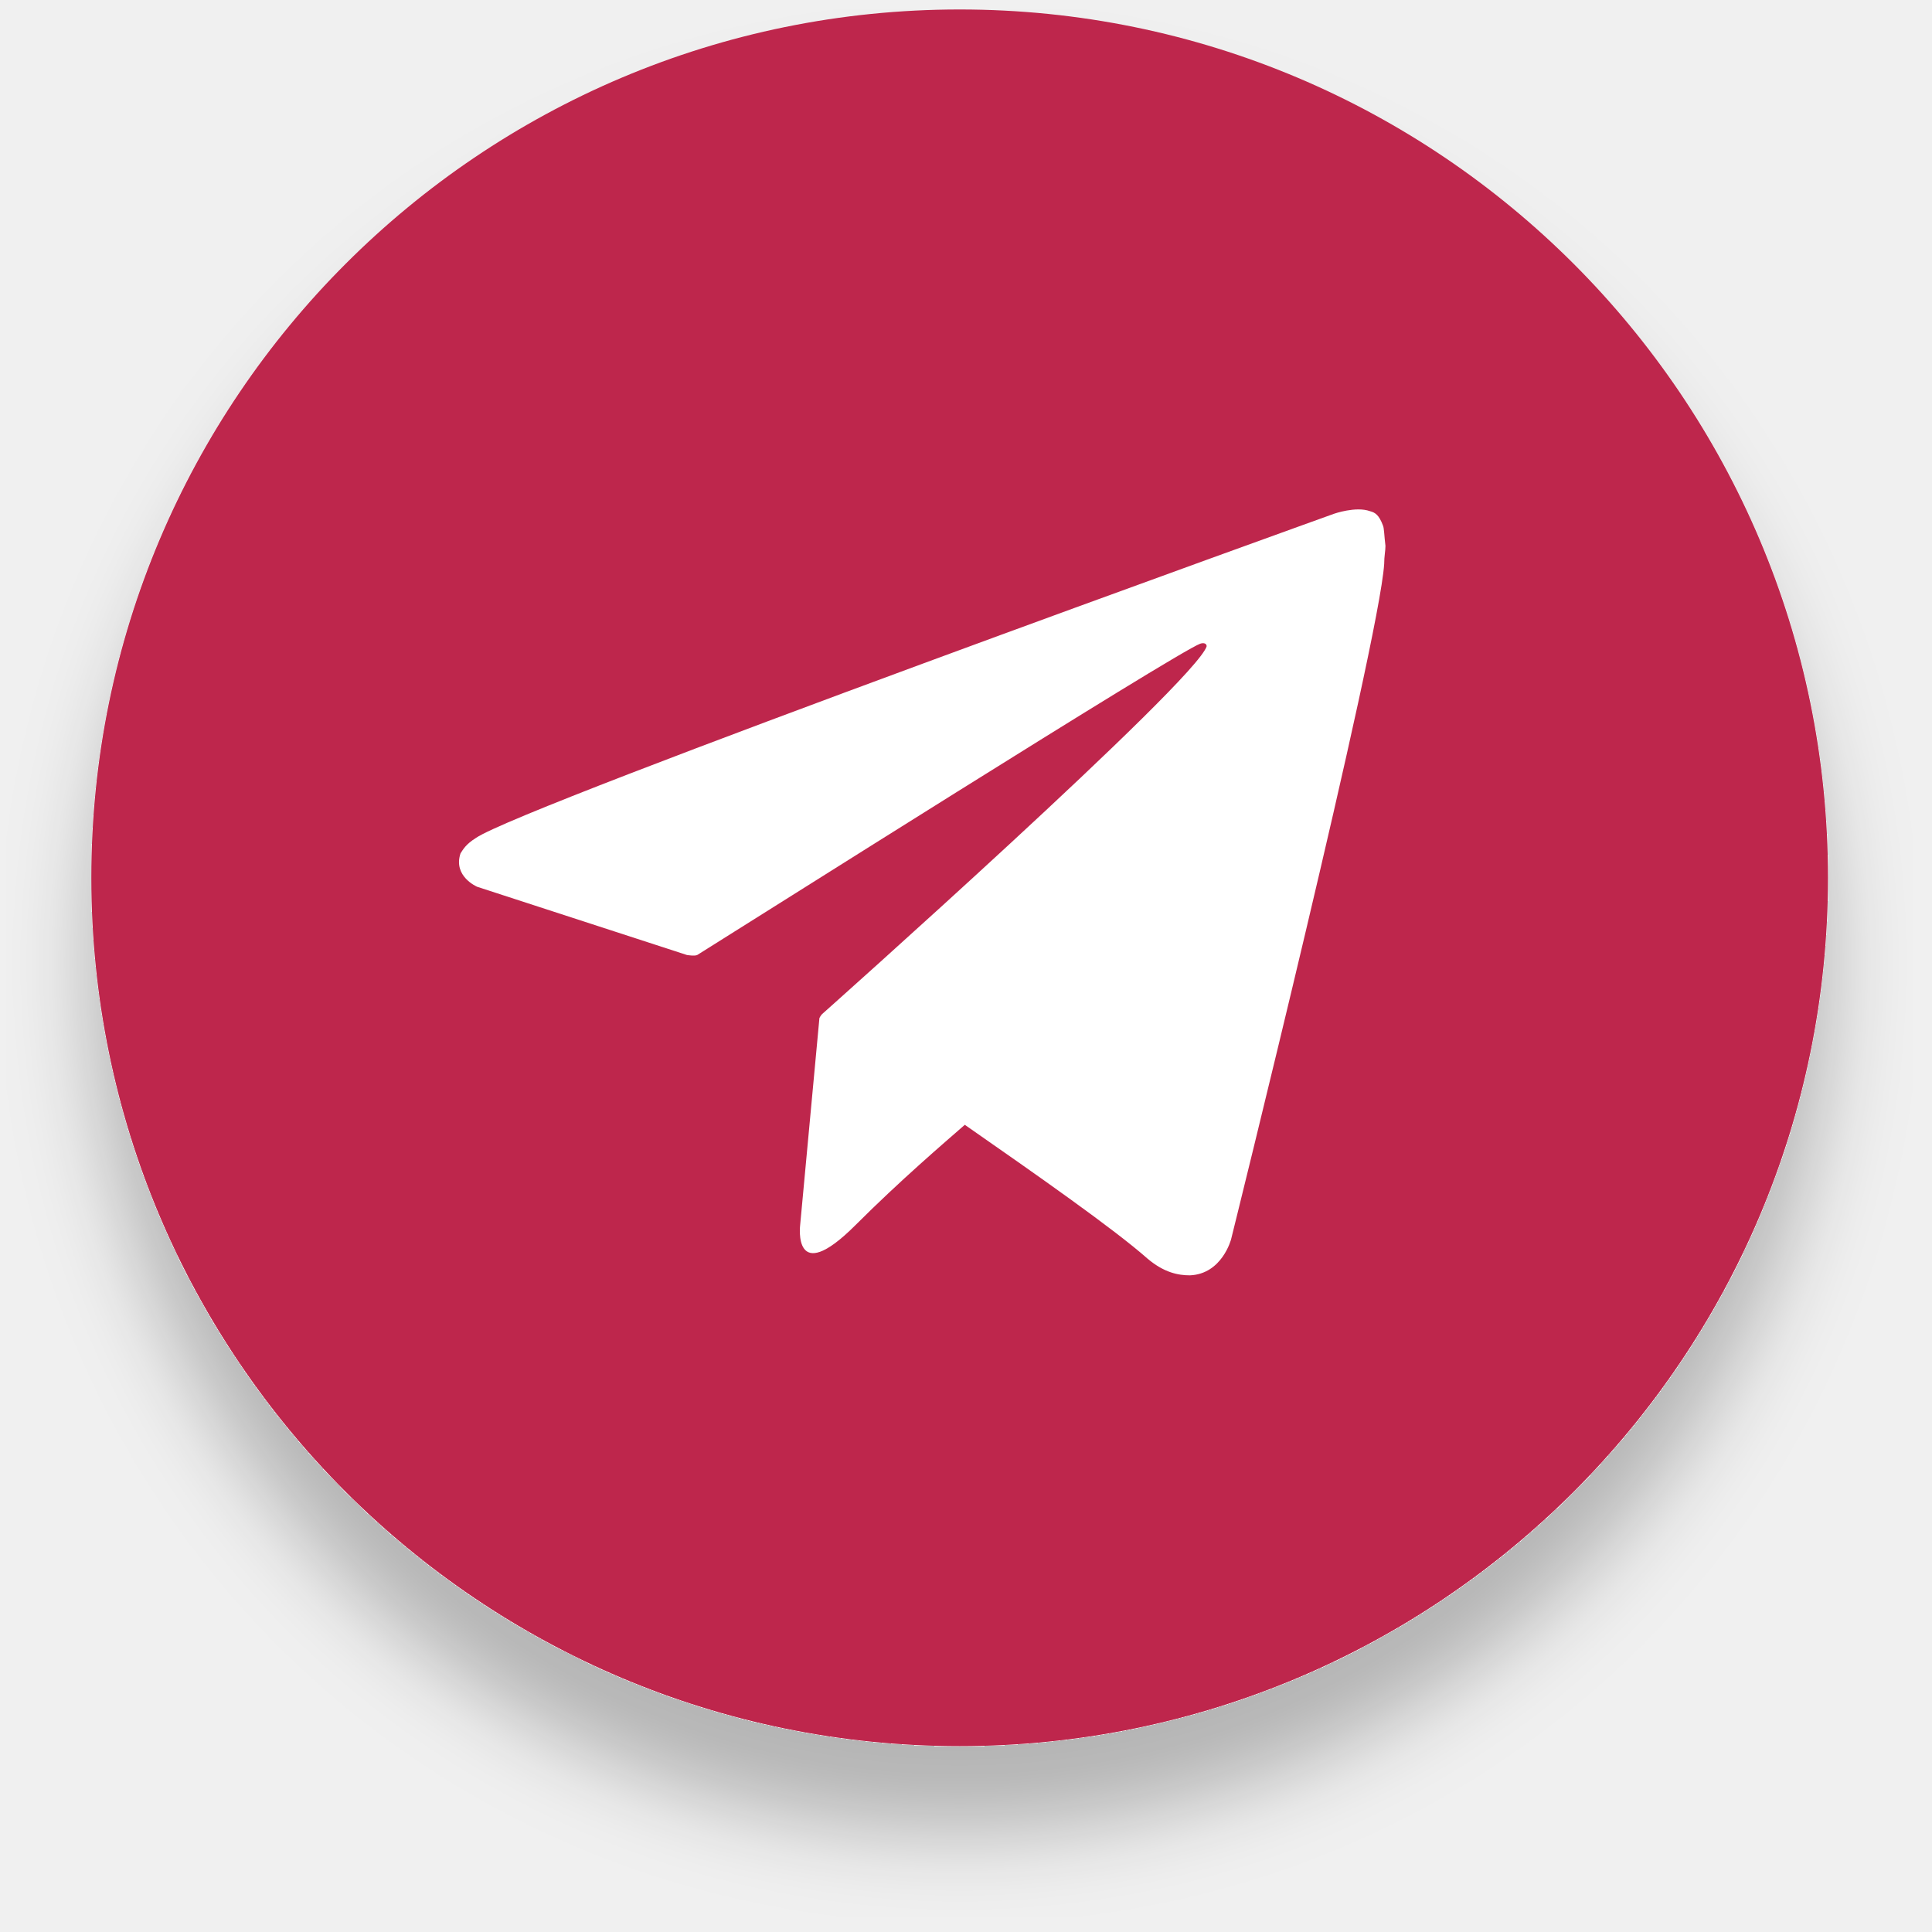
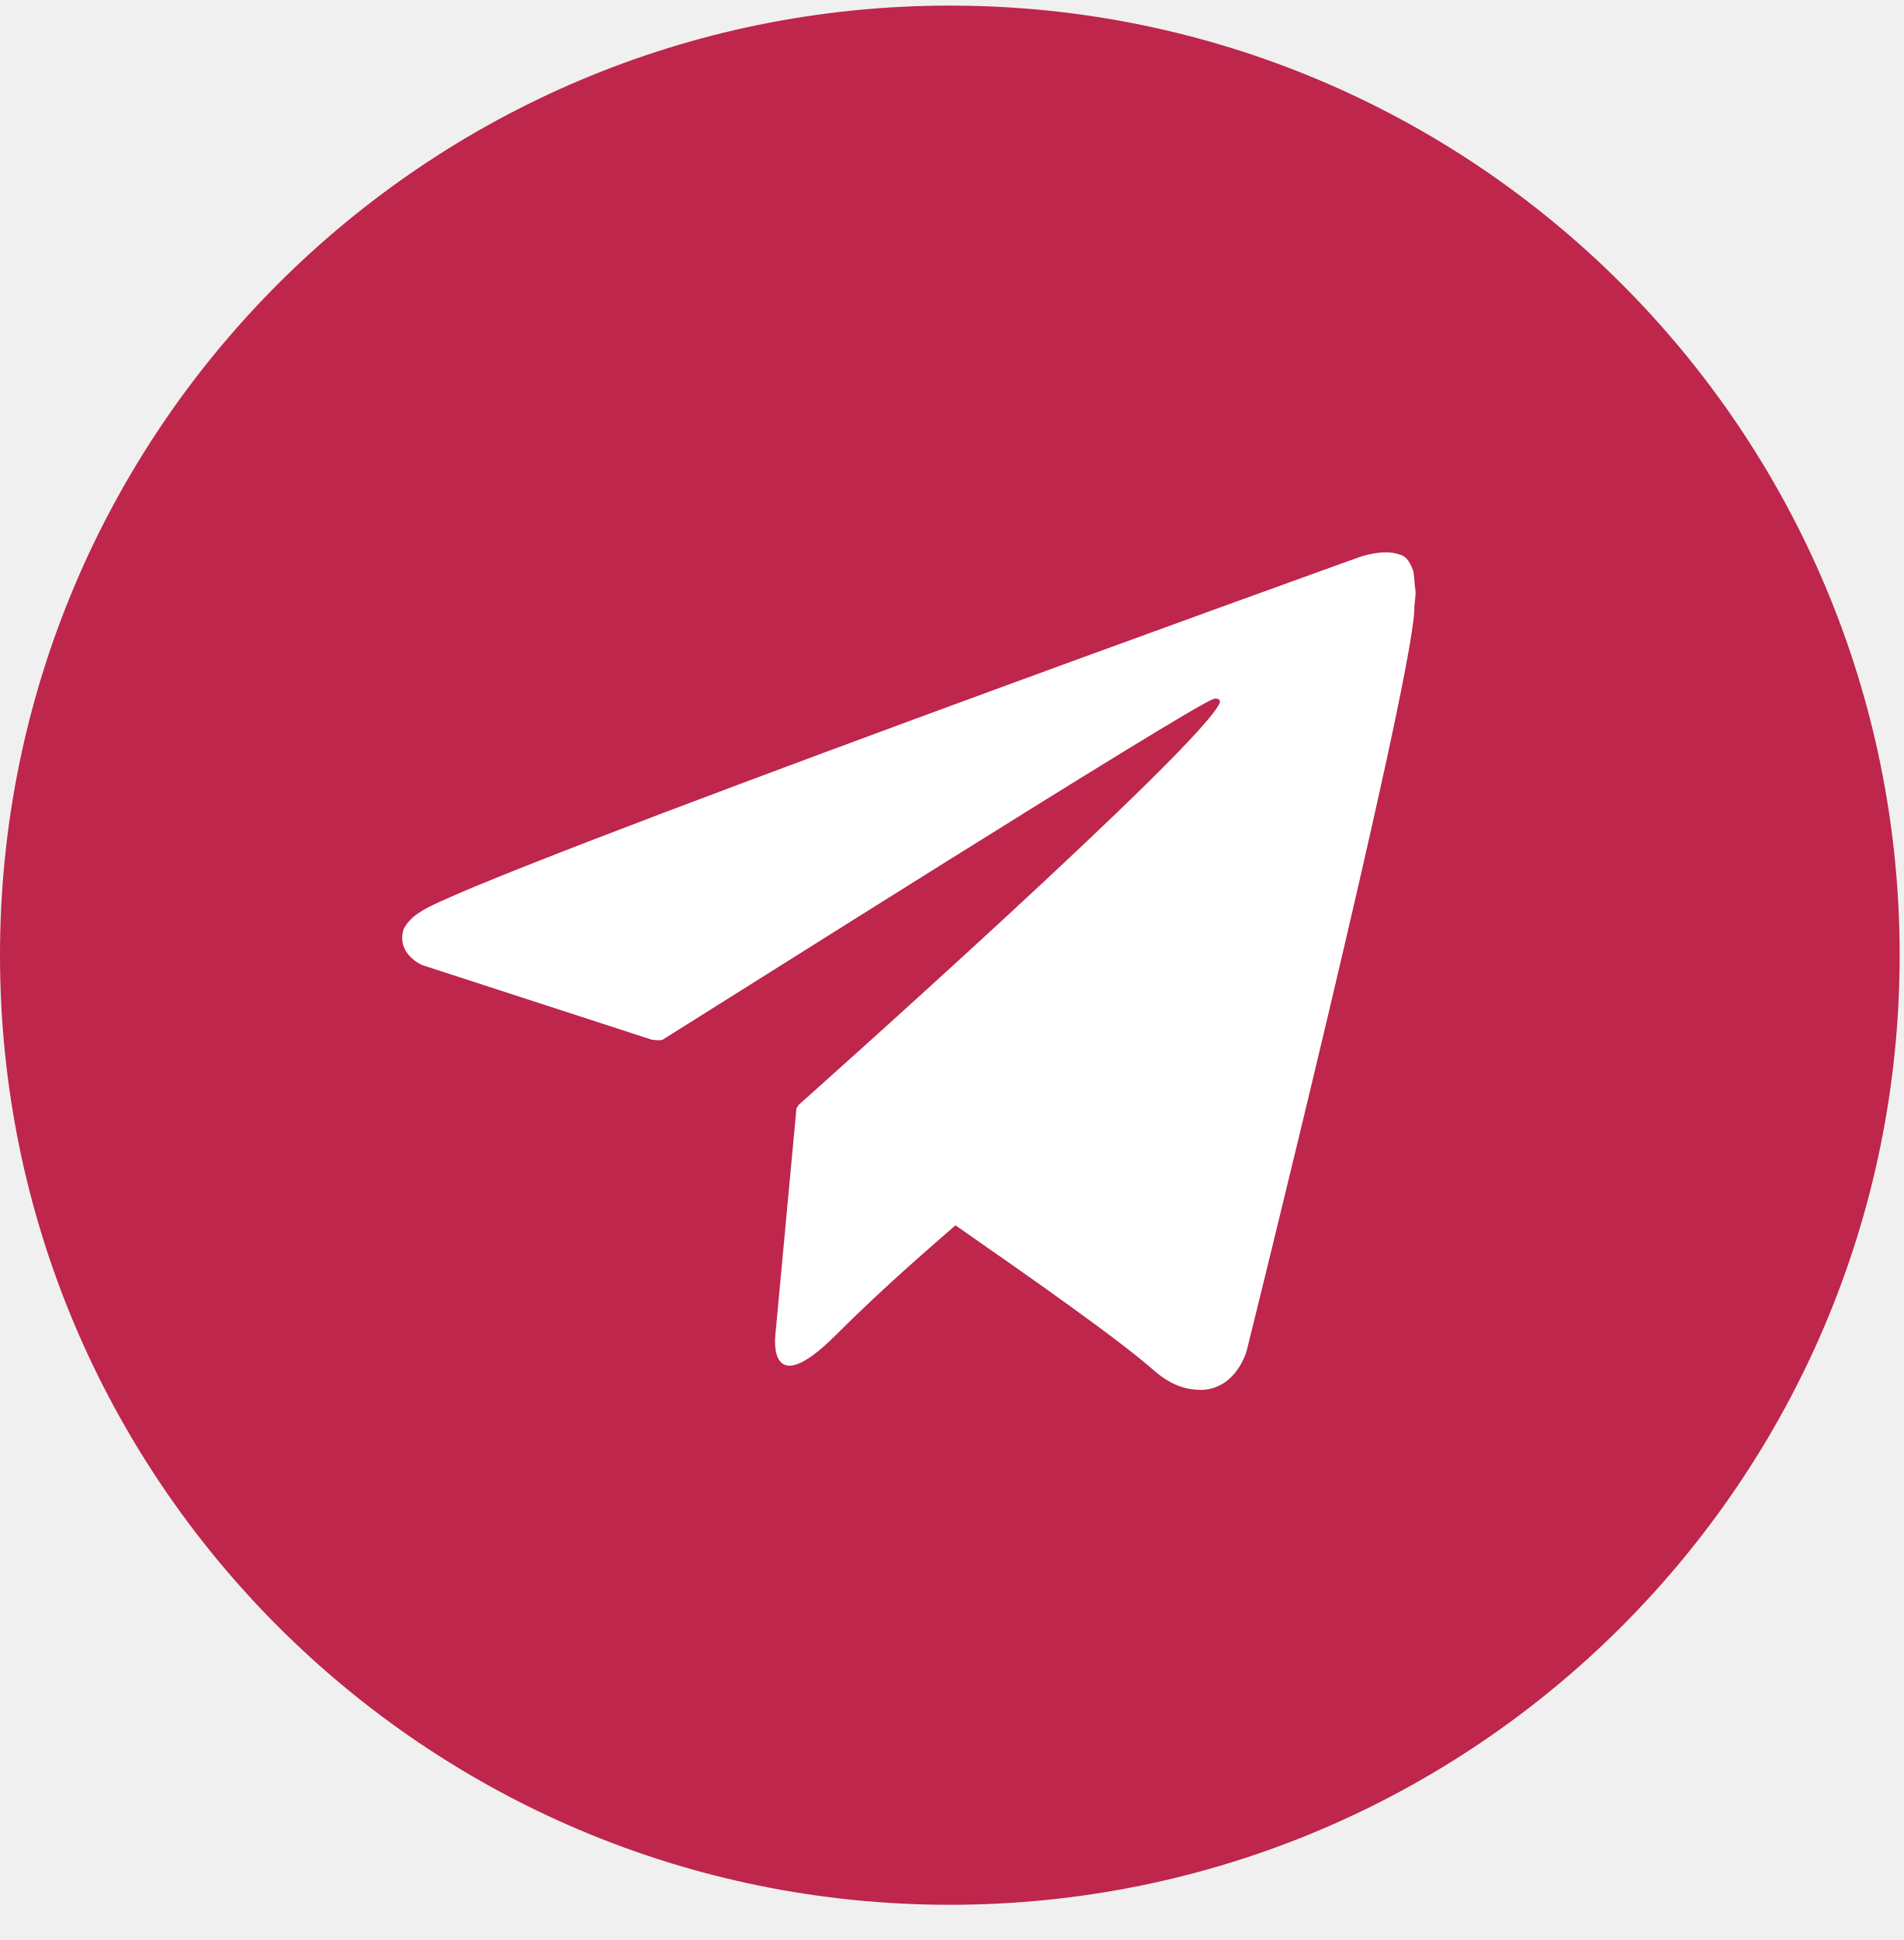
- <svg xmlns="http://www.w3.org/2000/svg" viewBox="0 0 91 91" fill="none">
-   <g filter="url(#filter0_d_708_1267)">
-     <path d="M45.201 82.246C67.789 82.246 86.101 63.935 86.101 41.346C86.101 18.758 67.789 0.446 45.201 0.446C22.612 0.446 4.301 18.758 4.301 41.346C4.301 63.935 22.612 82.246 45.201 82.246Z" fill="#BE264C" />
-     <path d="M65.136 24.744C64.954 24.259 64.773 24.138 64.53 24.078C63.864 23.835 62.834 24.199 62.834 24.199C62.834 24.199 24.6 37.953 22.418 39.468C21.933 39.771 21.812 40.013 21.691 40.195C21.328 41.286 22.479 41.77 22.479 41.77L32.355 44.982C32.355 44.982 32.719 45.043 32.84 44.982C35.082 43.588 55.381 30.743 56.532 30.319C56.714 30.258 56.835 30.319 56.835 30.44C56.35 32.076 38.718 47.769 38.718 47.769C38.718 47.769 38.657 47.83 38.596 47.951L37.688 57.706C37.688 57.706 37.324 60.675 40.293 57.706C42.414 55.586 44.474 53.828 45.444 52.98C48.837 55.343 52.472 57.888 54.048 59.282C54.835 59.948 55.502 60.07 56.047 60.07C57.562 60.009 57.986 58.373 57.986 58.373C57.986 58.373 64.954 30.319 65.197 26.562C65.197 26.198 65.257 25.956 65.257 25.713C65.197 25.229 65.197 24.865 65.136 24.744Z" fill="white" />
-   </g>
-   <defs>
-     <filter id="filter0_d_708_1267" x="0.301" y="0.446" width="89.8" height="89.8" filterUnits="userSpaceOnUse" color-interpolation-filters="sRGB">
-       <feFlood flood-opacity="0" result="BackgroundImageFix" />
-       <feColorMatrix in="SourceAlpha" type="matrix" values="0 0 0 0 0 0 0 0 0 0 0 0 0 0 0 0 0 0 127 0" result="hardAlpha" />
-       <feOffset dy="4" />
-       <feGaussianBlur stdDeviation="2" />
-       <feComposite in2="hardAlpha" operator="out" />
-       <feColorMatrix type="matrix" values="0 0 0 0 0 0 0 0 0 0 0 0 0 0 0 0 0 0 0.25 0" />
-       <feBlend mode="normal" in2="BackgroundImageFix" result="effect1_dropShadow_708_1267" />
-       <feBlend mode="normal" in="SourceGraphic" in2="effect1_dropShadow_708_1267" result="shape" />
-     </filter>
-   </defs>
+ <svg xmlns="http://www.w3.org/2000/svg" viewBox="0 0 52 53" fill="none">
+   <path d="M25.942 52.038C40.27 52.038 51.885 40.423 51.885 26.096C51.885 11.768 40.27 0.153 25.942 0.153C11.615 0.153 0 11.768 0 26.096C0 40.423 11.615 52.038 25.942 52.038Z" fill="#BE264C" />
+   <path d="M38.587 15.566C38.472 15.258 38.356 15.181 38.203 15.143C37.78 14.989 37.127 15.22 37.127 15.22C37.127 15.22 12.875 23.944 11.492 24.905C11.184 25.097 11.107 25.251 11.03 25.366C10.8 26.058 11.53 26.365 11.53 26.365L17.795 28.402C17.795 28.402 18.025 28.441 18.102 28.402C19.524 27.518 32.399 19.37 33.13 19.101C33.245 19.063 33.322 19.101 33.322 19.178C33.014 20.216 21.83 30.17 21.83 30.17C21.83 30.17 21.792 30.209 21.753 30.285L21.177 36.473C21.177 36.473 20.946 38.356 22.829 36.473C24.175 35.128 25.481 34.014 26.096 33.475C28.248 34.974 30.555 36.589 31.554 37.472C32.053 37.895 32.476 37.972 32.822 37.972C33.783 37.934 34.052 36.896 34.052 36.896C34.052 36.896 38.472 19.101 38.626 16.718C38.626 16.488 38.664 16.334 38.664 16.18C38.626 15.873 38.626 15.642 38.587 15.566Z" fill="white" />
</svg>
